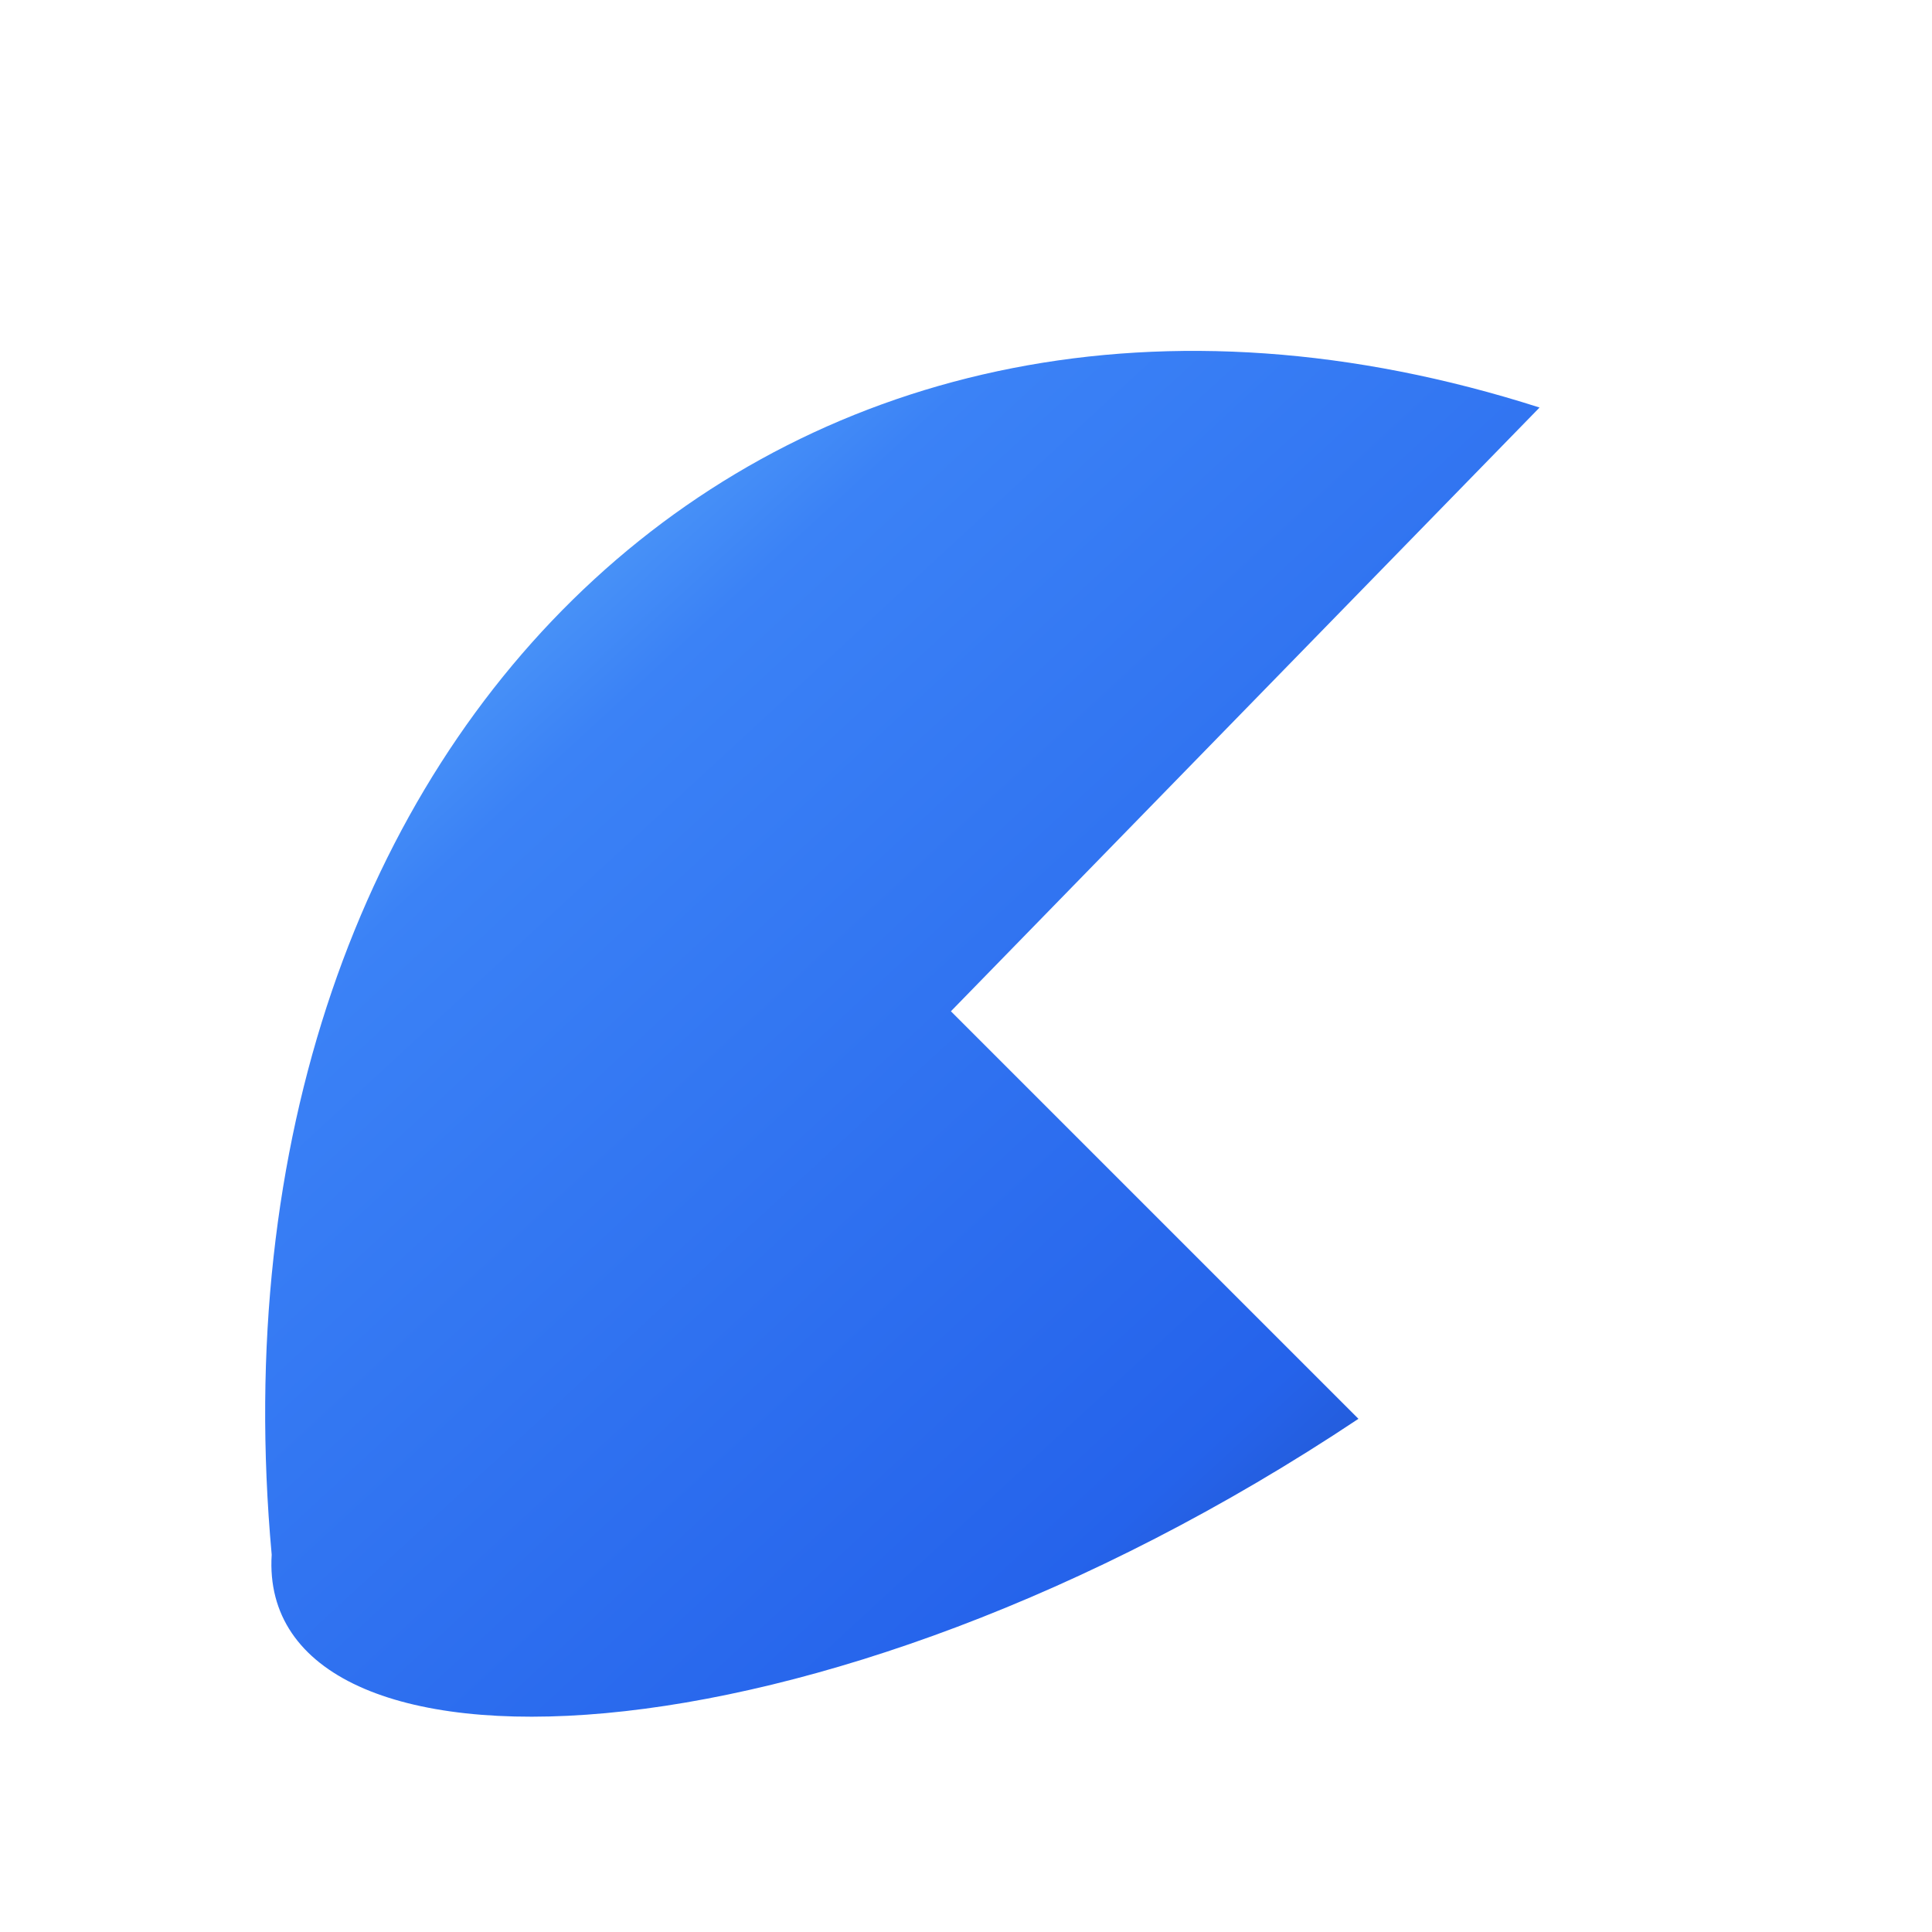
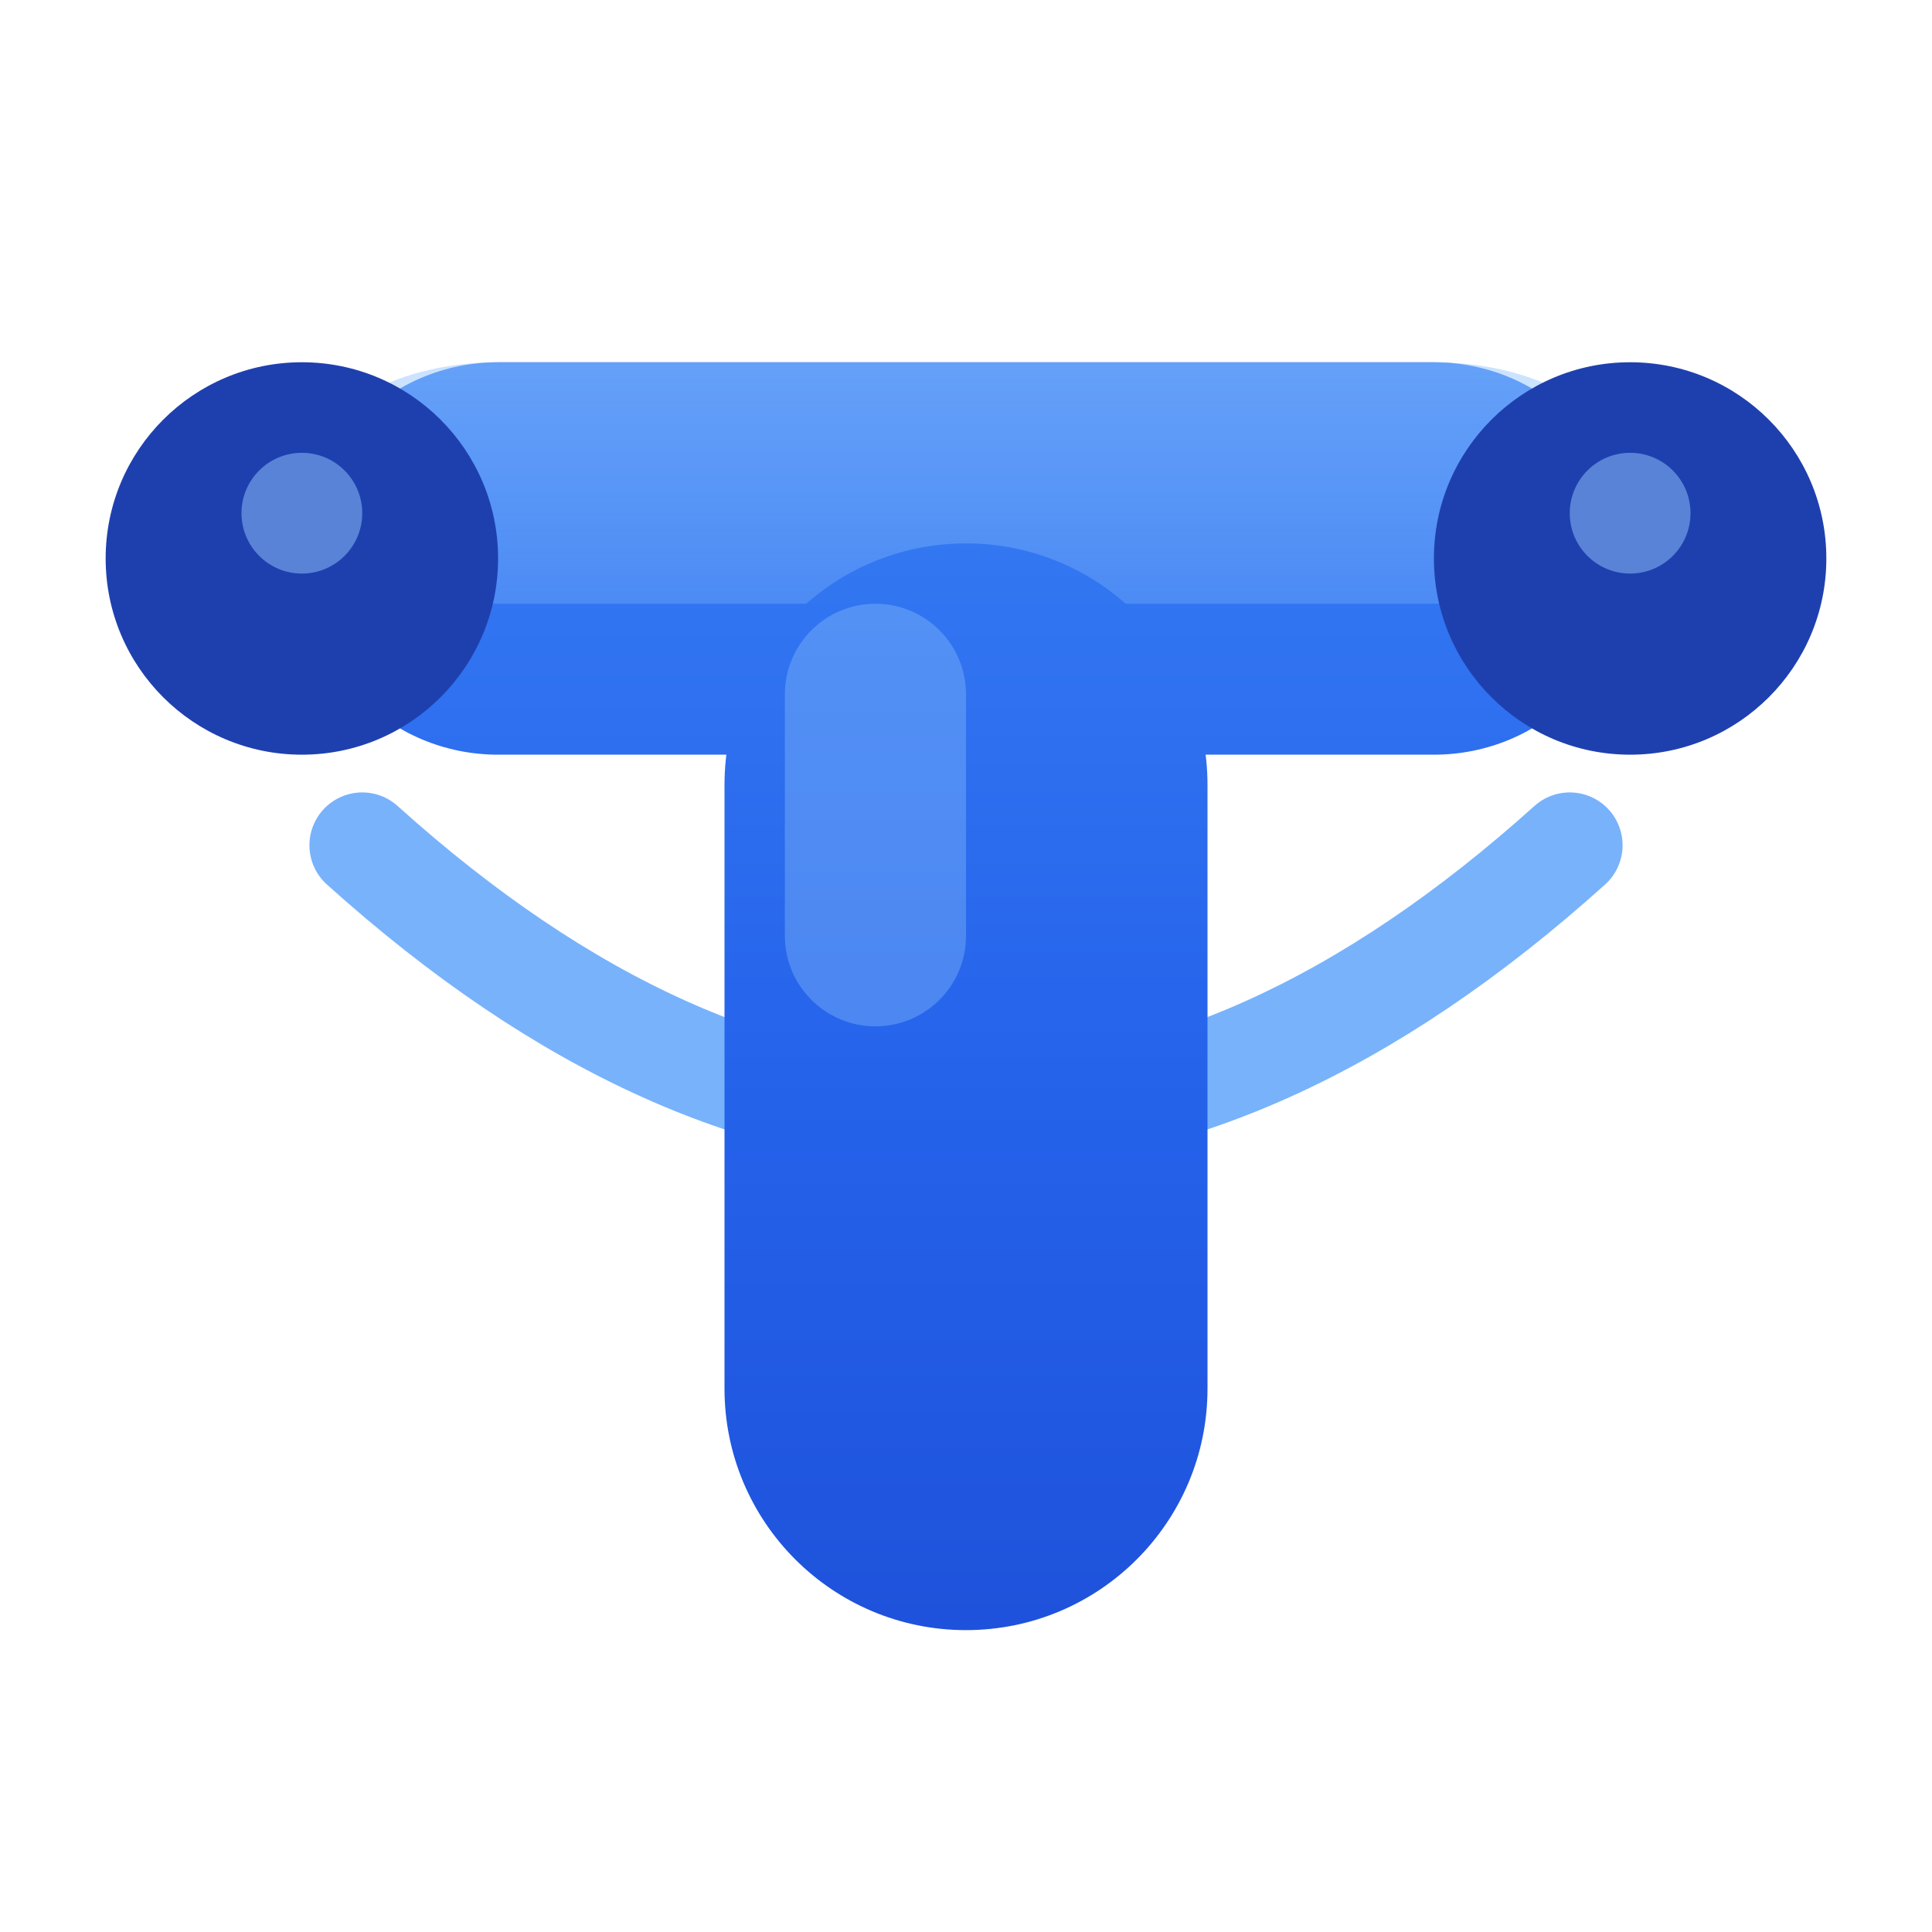
<svg xmlns="http://www.w3.org/2000/svg" viewBox="0 0 64 64" fill="none" role="img" aria-label="Tether">
  <defs>
-     <linearGradient id="th-g" x1="8" y1="8" x2="56" y2="60" gradientUnits="userSpaceOnUse">
-       <stop stop-color="#7dd3fc" />
-       <stop offset="0.28" stop-color="#3b82f6" />
-       <stop offset="0.72" stop-color="#2563eb" />
-       <stop offset="1" stop-color="#1e3a8a" />
+     <linearGradient id="t-blue" x1="32" y1="8" x2="32" y2="58" gradientUnits="userSpaceOnUse">
+       <stop stop-color="#3b82f6" />
+       <stop offset="0.55" stop-color="#2563eb" />
+       <stop offset="1" stop-color="#1d4ed8" />
+     </linearGradient>
+     <linearGradient id="t-glow" x1="32" y1="10" x2="32" y2="30" gradientUnits="userSpaceOnUse">
+       <stop stop-color="#93c5fd" stop-opacity="0.55" />
+       <stop offset="1" stop-color="#93c5fd" stop-opacity="0" />
    </linearGradient>
  </defs>
-   <path fill="url(#th-g)" d="M 9 51.5        C 6.5 24, 26 5.5, 51 13.5        L 31.5 33.5        L 45 47        C 27 59, 8.5 59.5, 9 51.5 Z" />
+   <path d="M12 28 Q32 46 52 28" stroke="#60a5fa" stroke-width="3.5" stroke-linecap="round" fill="none" opacity="0.85" />
+   <rect x="10" y="12" width="44" height="13" rx="6.5" fill="url(#t-blue)" />
+   <rect x="10" y="12" width="44" height="8" rx="6.5" fill="url(#t-glow)" />
+   <circle cx="10" cy="18.5" r="6.5" fill="#1e40af" />
+   <circle cx="54" cy="18.5" r="6.5" fill="#1e40af" />
+   <circle cx="10" cy="17" r="2" fill="#93c5fd" opacity="0.5" />
+   <circle cx="54" cy="17" r="2" fill="#93c5fd" opacity="0.5" />
+   <rect x="24" y="18" width="16" height="36" rx="8" fill="url(#t-blue)" />
+   <rect x="26" y="20" width="6" height="14" rx="3" fill="#93c5fd" opacity="0.35" />
</svg>
